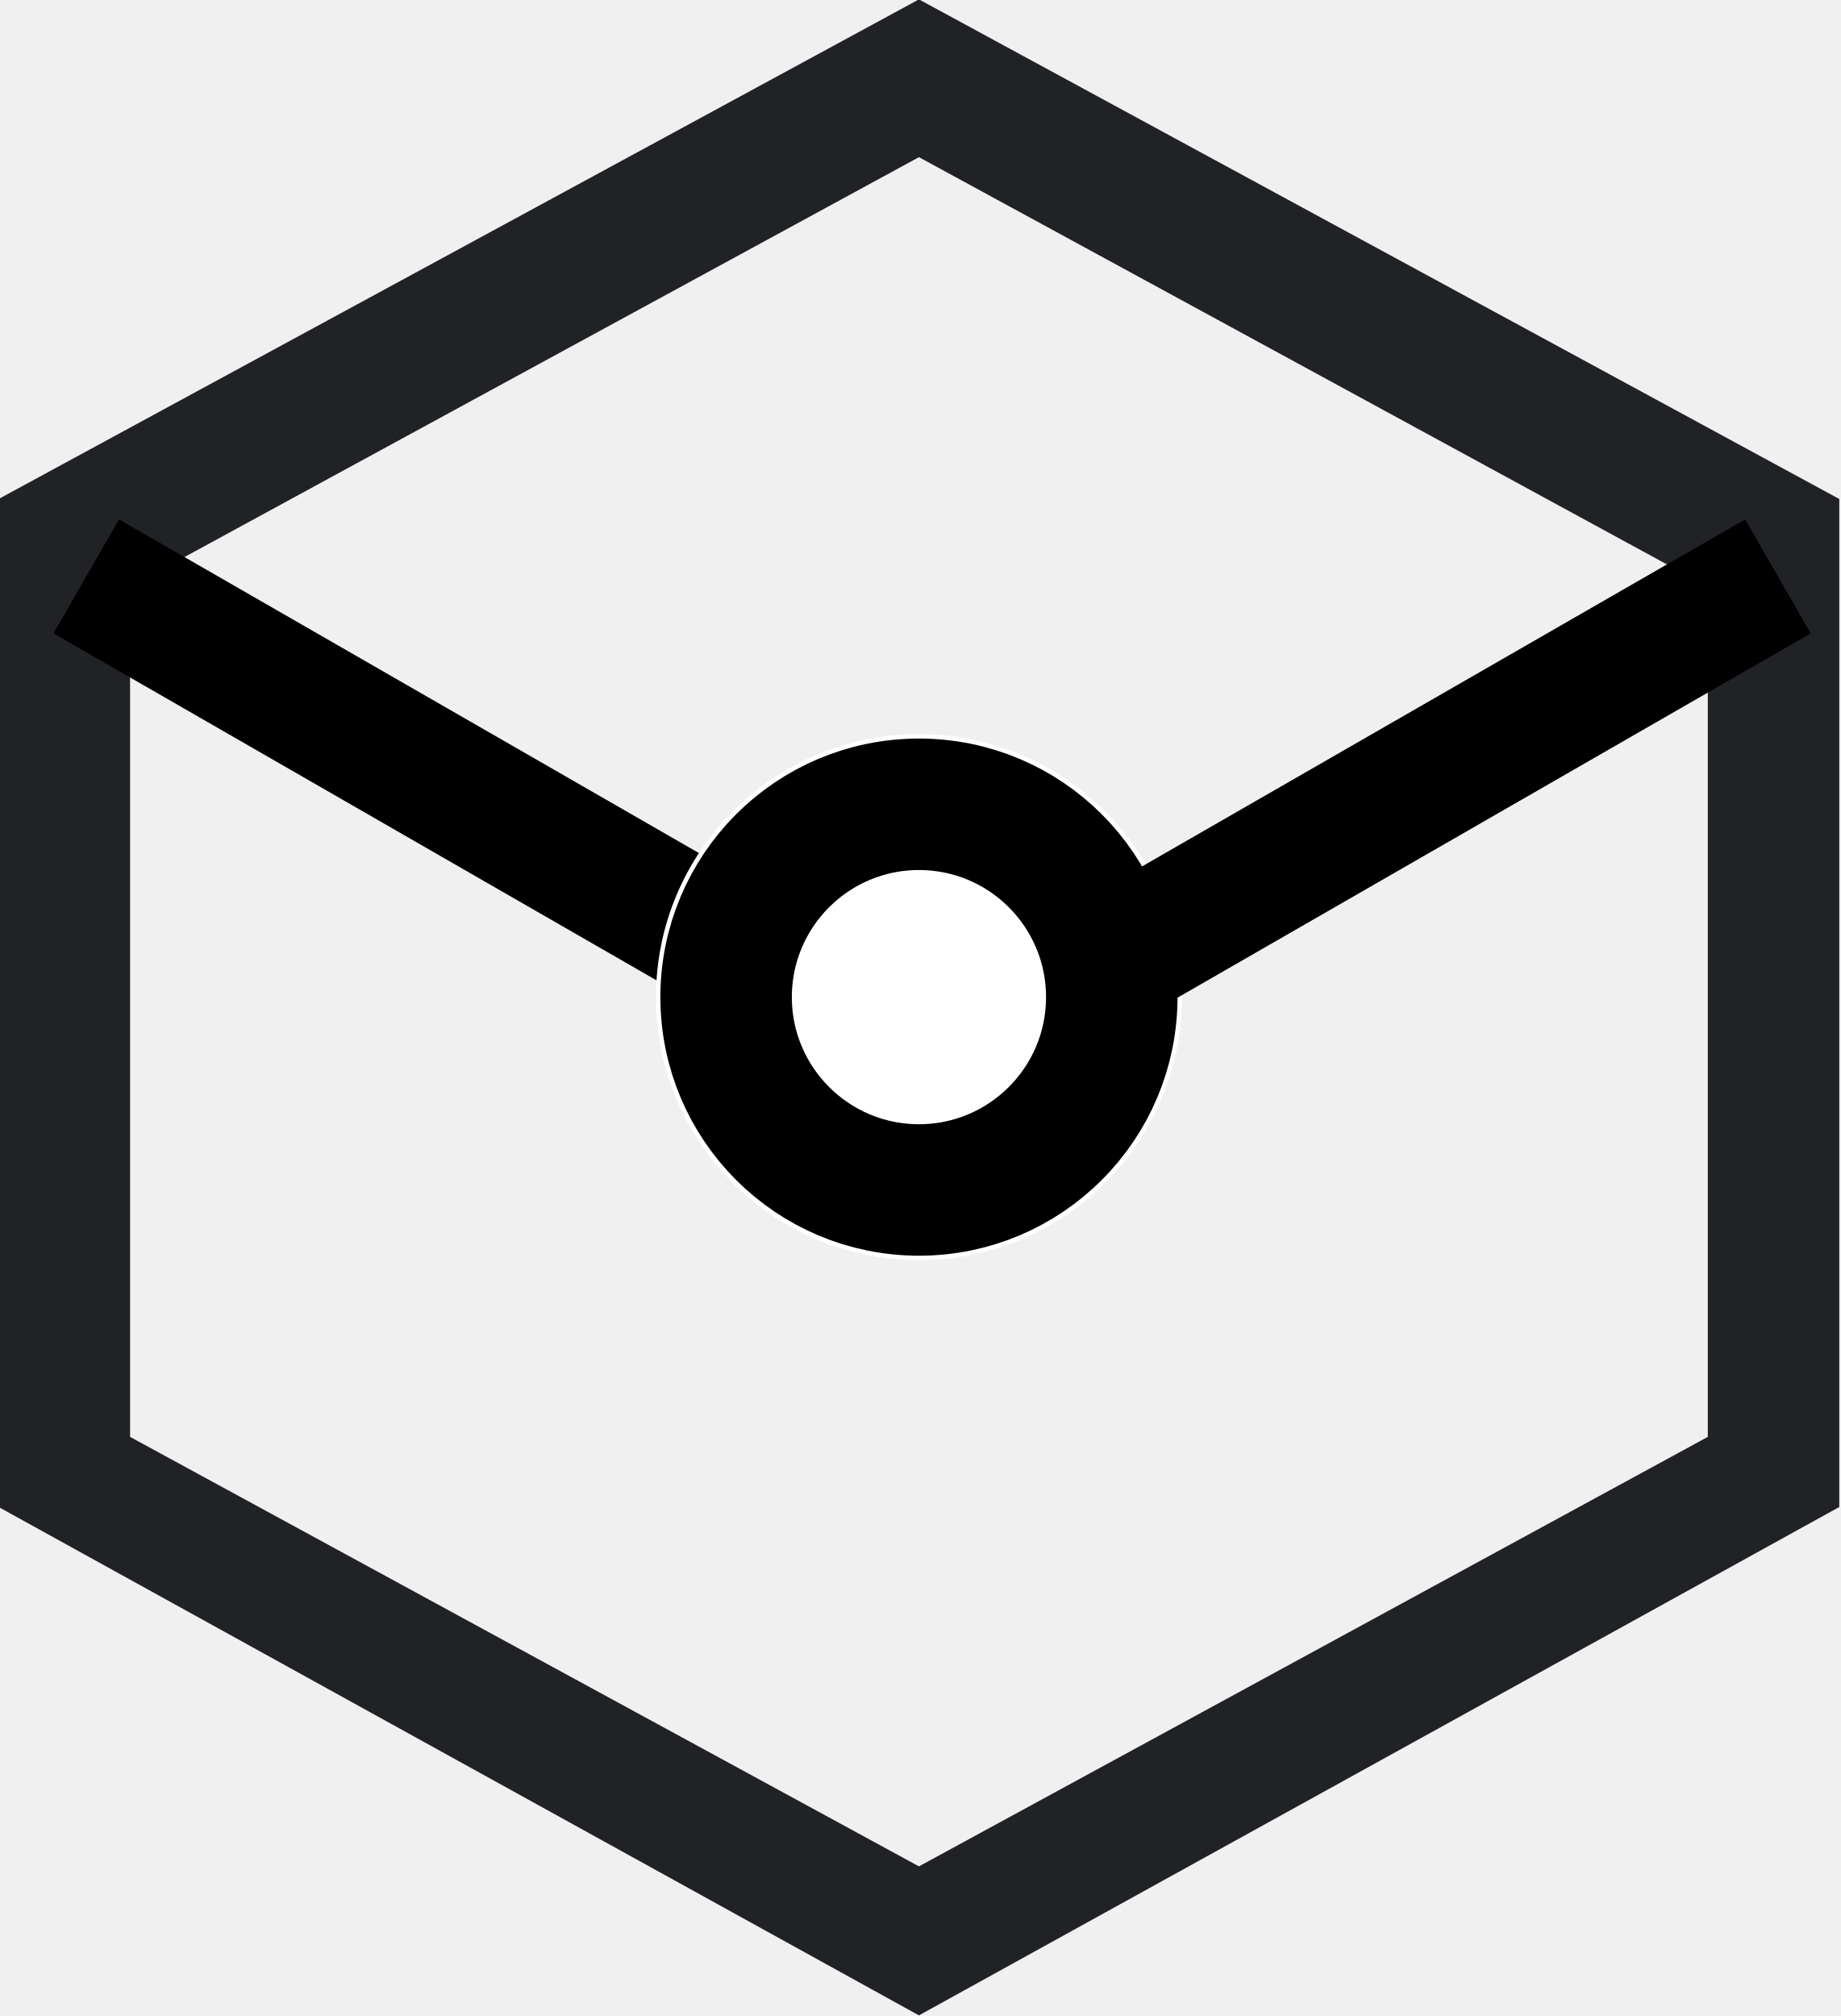
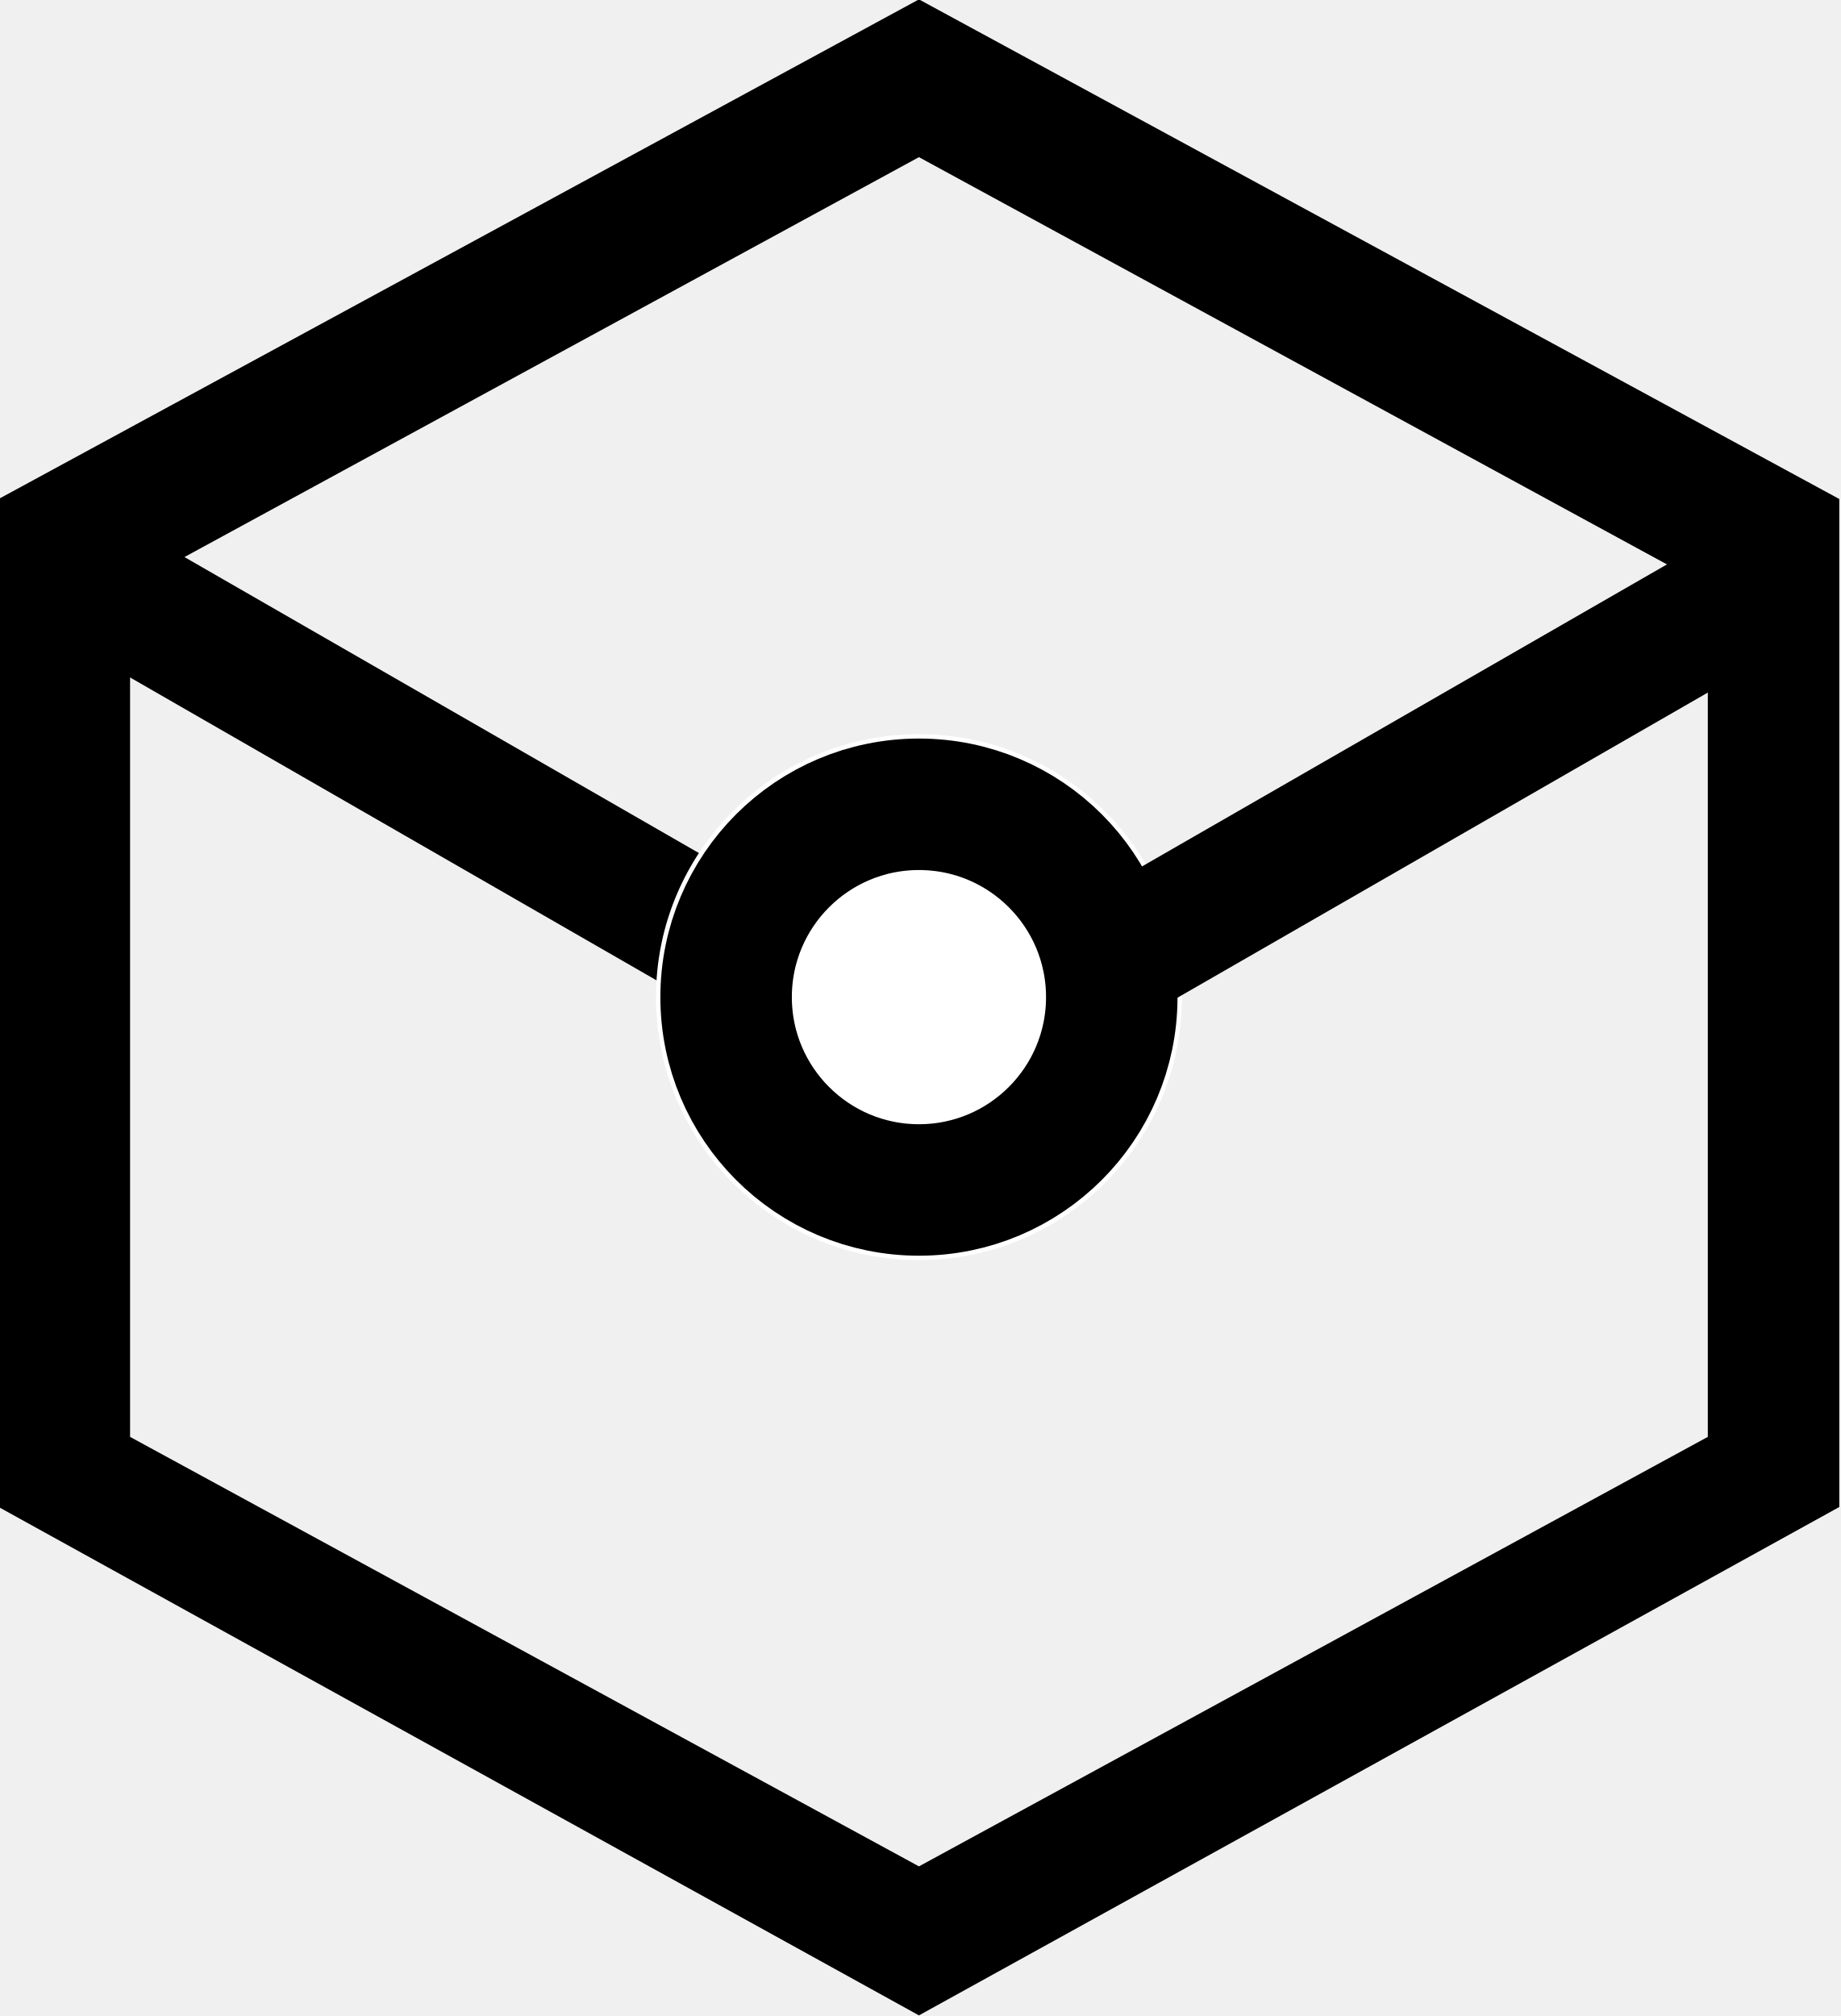
<svg xmlns="http://www.w3.org/2000/svg" version="1.1" id="Слой_1" x="0" y="0" viewBox="0 0 21 23" xml:space="preserve">
  <style>.ipfs-st2{fill:none;stroke:currentColor;stroke-width:1.5}</style>
  <g id="Сгруппировать_435" transform="translate(-393.516 -1108.624)">
    <g id="Многоугольник_1790">
      <path d="M935.5 753l-10.5-5.8v-11.5l10.5-5.8 10.5 5.8v11.5l-10.5 5.8z" fill="none" transform="translate(-531.5 378.617)" />
-       <path d="M935.5 751.3l9-4.9v-9.7l-9-4.9-9 4.9v9.7l9 4.9m0 1.7l-10.5-5.8v-11.5l10.5-5.7 10.5 5.7v11.5l-10.5 5.8z" fill="#212225" transform="translate(-531.5 378.617)" />
+       <path d="M935.5 751.3l9-4.9v-9.7l-9-4.9-9 4.9v9.7l9 4.9m0 1.7l-10.5-5.8v-11.5l10.5-5.7 10.5 5.7v11.5l-10.5 5.8z" fill="currentColor" transform="translate(-531.5 378.617)" />
    </g>
    <path id="Многоугольник_1790_копия" class="ipfs-st2" d="M401.8 1119.4l-7.3-4.2" />
    <g id="Эллипс_76" transform="translate(401 1117)">
      <circle cx="3" cy="3" r="3" fill="#fff" />
      <circle class="ipfs-st2" cx="3" cy="3" r="2.2" />
    </g>
    <path id="Многоугольник_1790_копия-2" class="ipfs-st2" d="M406.5 1119.4l7.3-4.2" />
  </g>
</svg>
